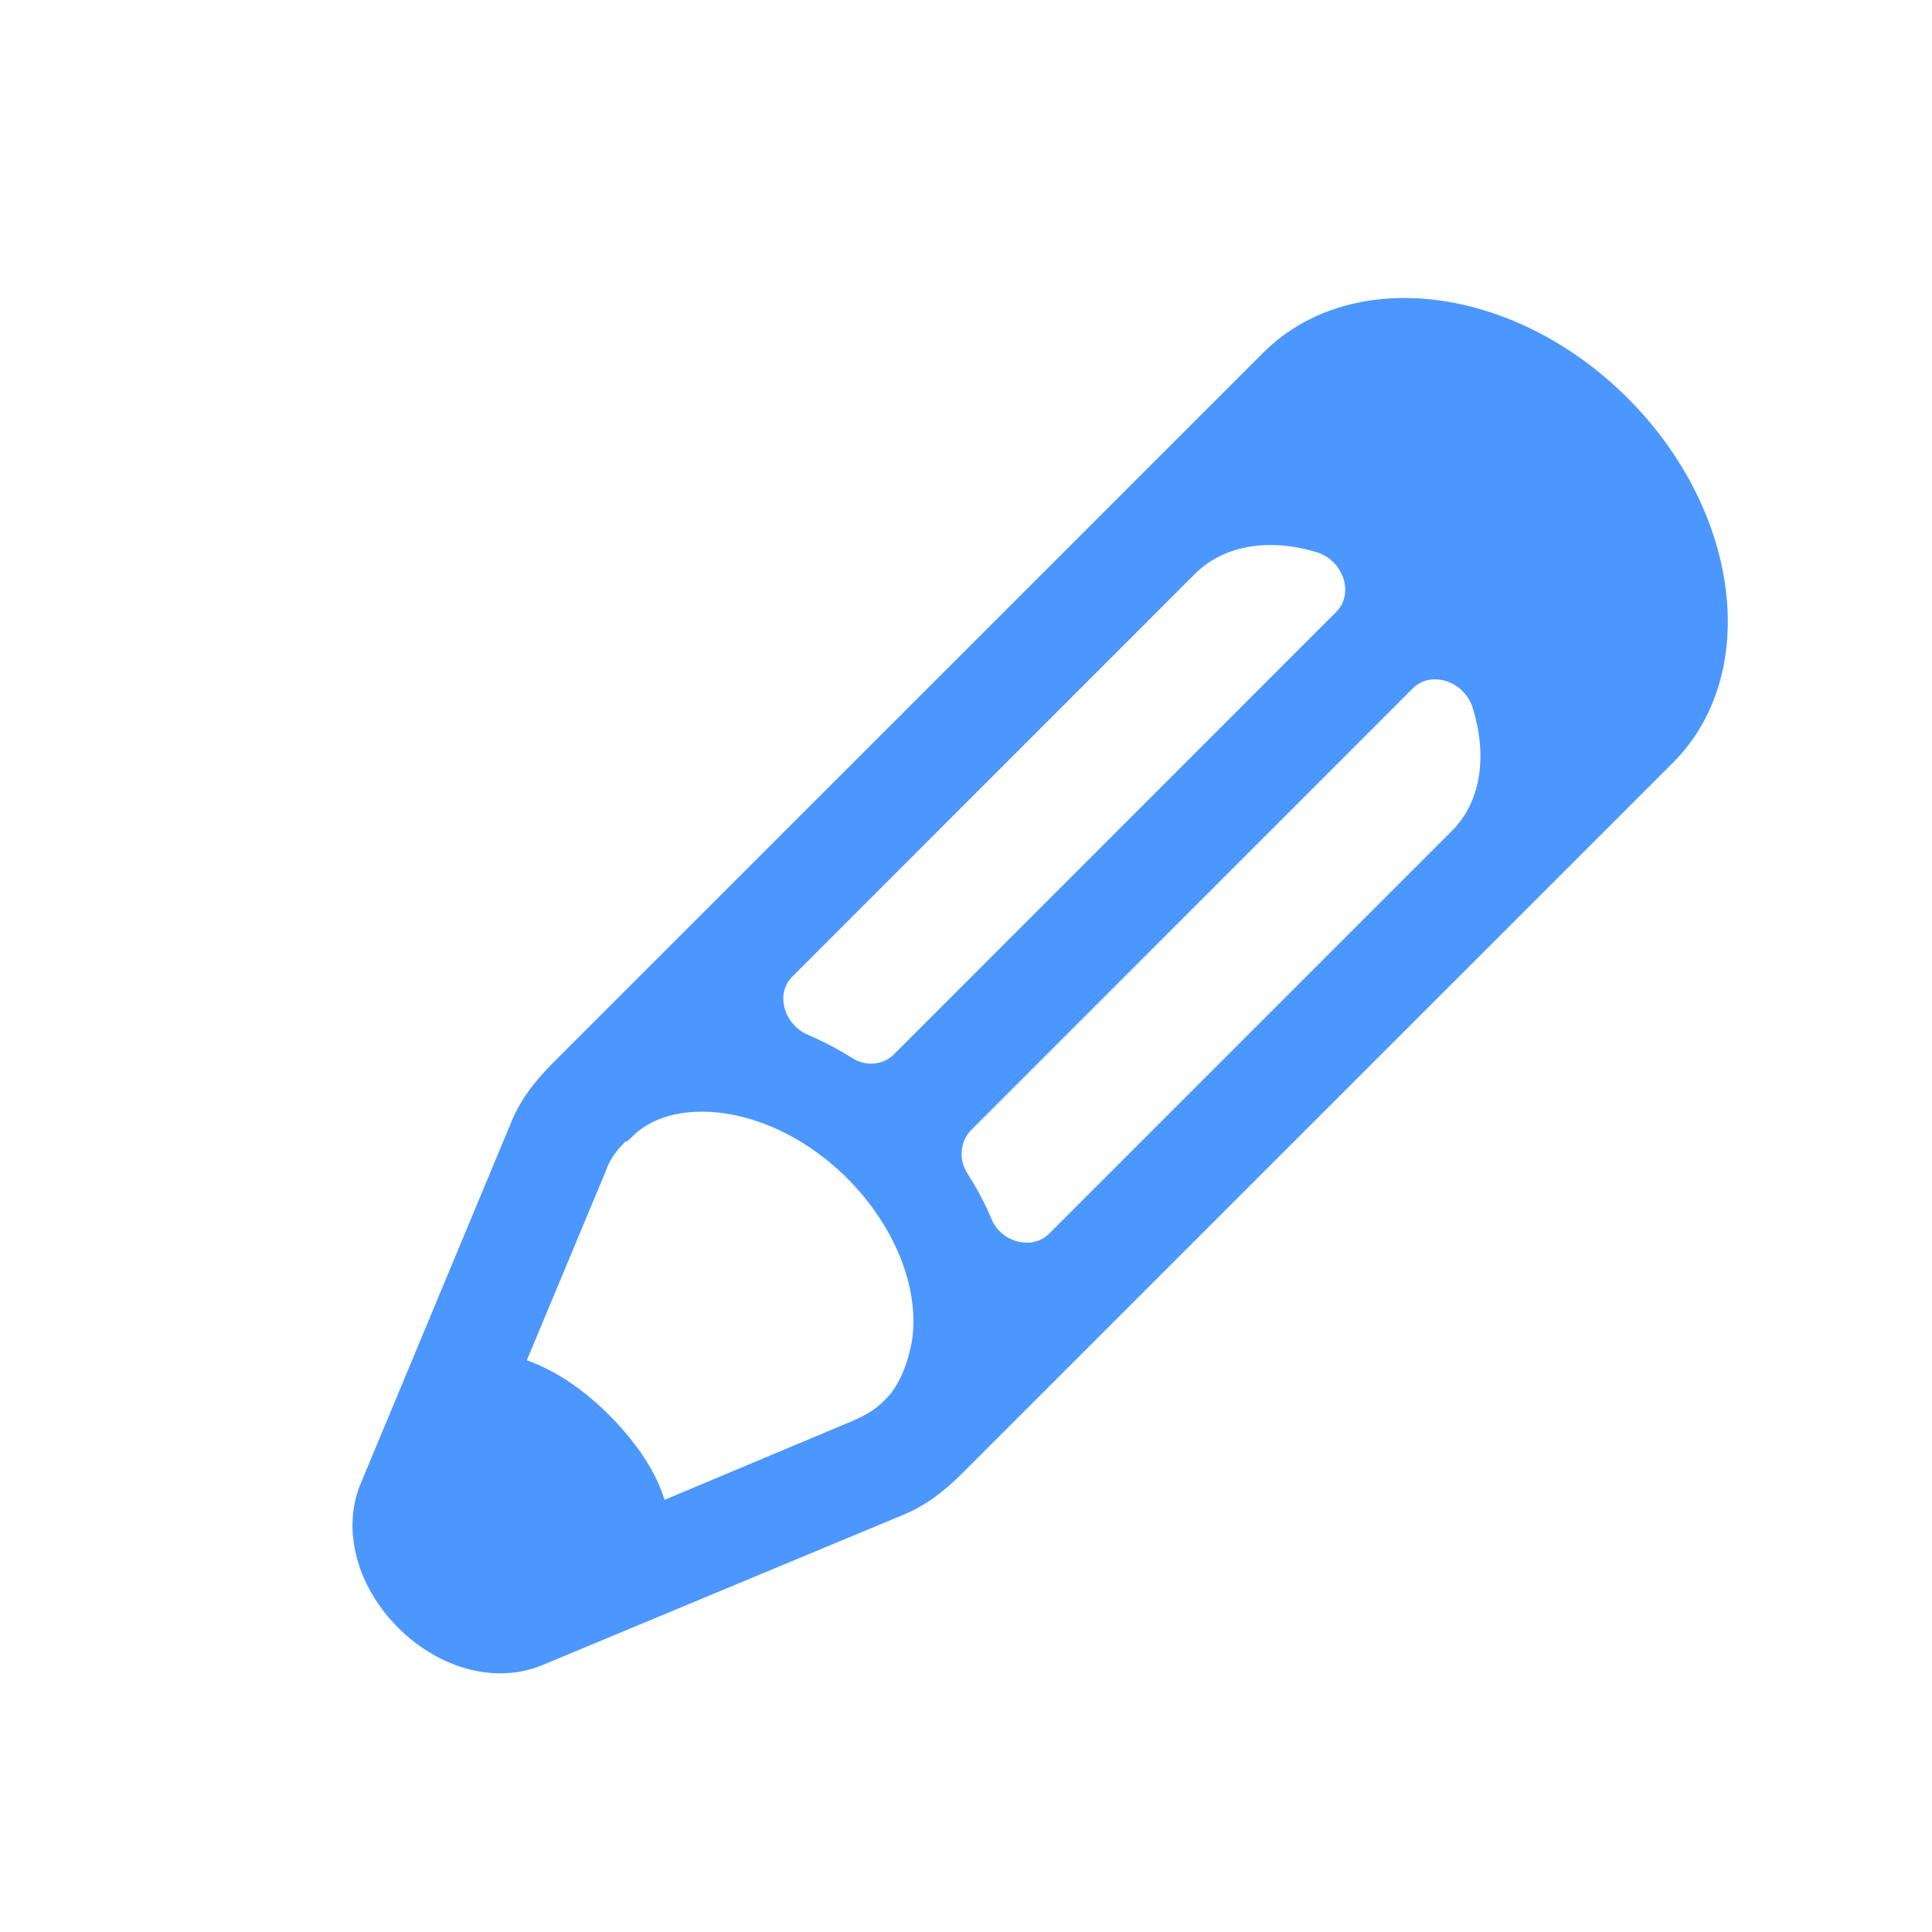
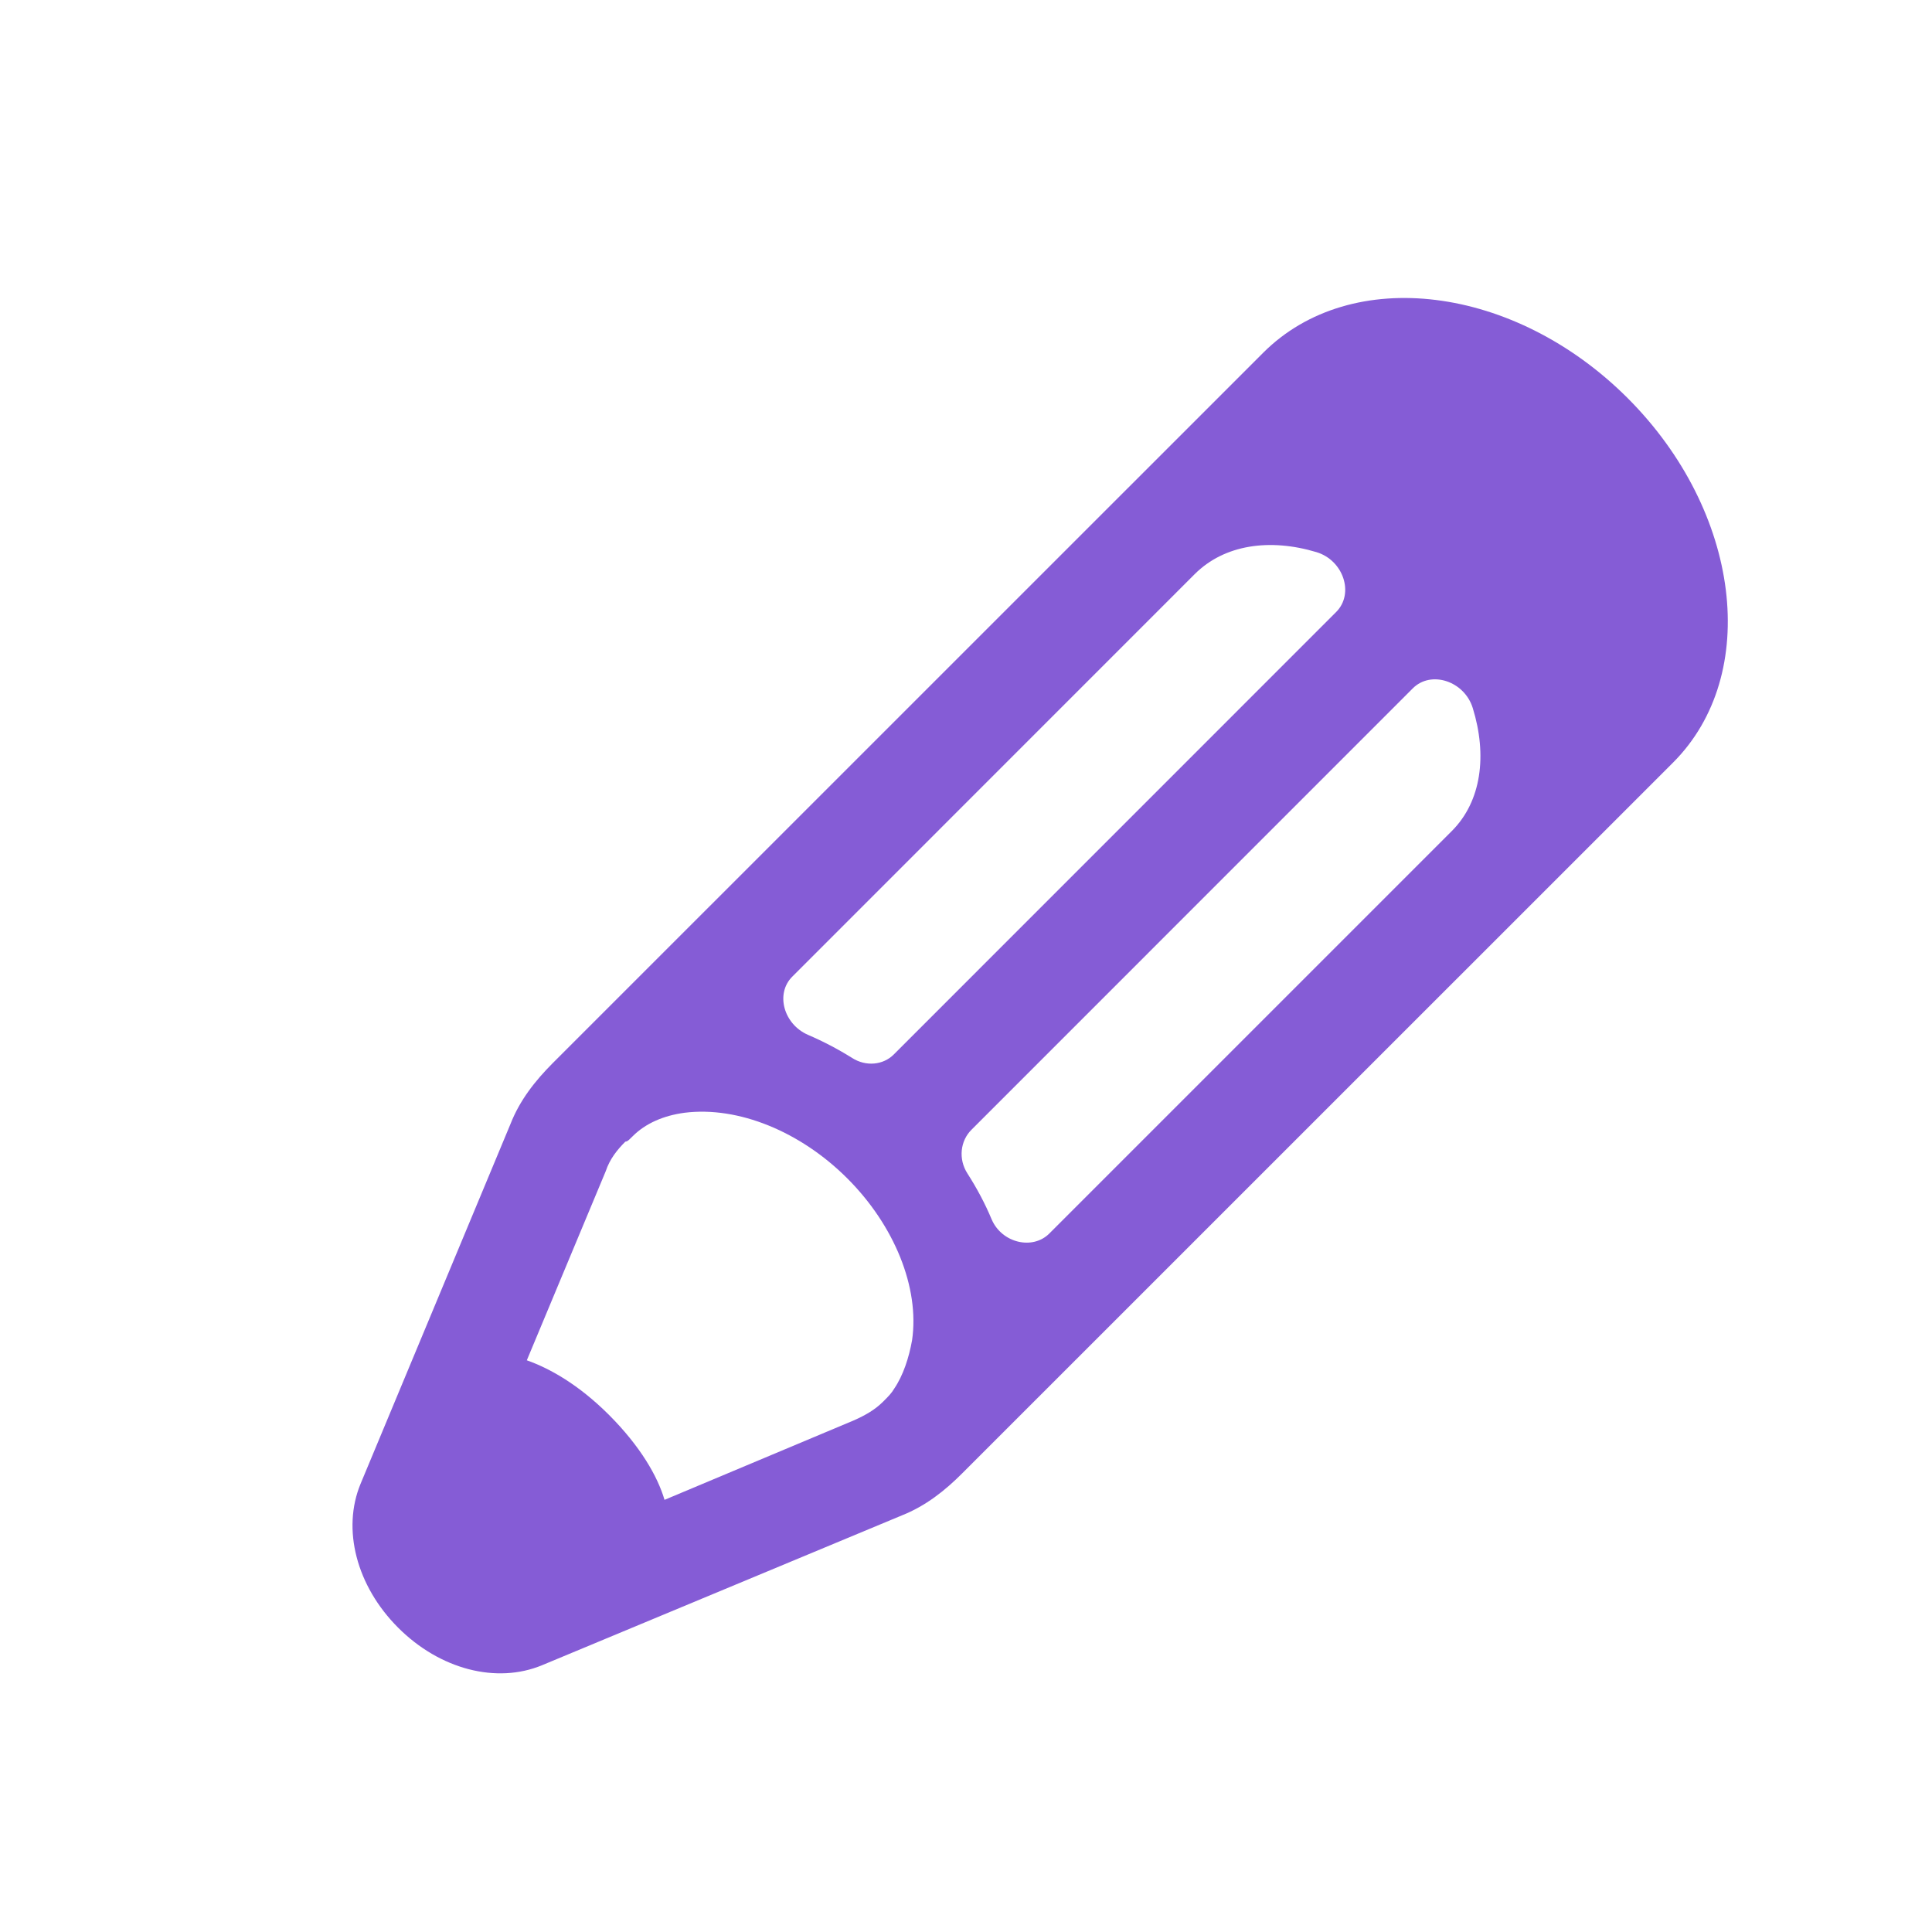
<svg xmlns="http://www.w3.org/2000/svg" width="22" height="22" viewBox="0 0 22 22" fill="none">
-   <path fill-rule="evenodd" clip-rule="evenodd" d="M10.059 15.958C9.964 16.053 9.858 16.113 9.73 16.171L7.567 17.079C7.488 16.811 7.293 16.471 6.934 16.111C6.586 15.764 6.257 15.581 5.999 15.49L6.897 13.338C6.943 13.199 7.027 13.094 7.121 13C7.143 13 7.163 12.979 7.174 12.968L7.205 12.938C7.351 12.792 7.556 12.703 7.796 12.671C8.407 12.595 9.115 12.885 9.649 13.419C10.184 13.954 10.473 14.662 10.386 15.261C10.351 15.458 10.285 15.662 10.183 15.812C10.153 15.864 10.111 15.906 10.069 15.948L10.059 15.958ZM13.605 6.537C13.943 6.2 14.46 6.128 14.99 6.287C15.297 6.379 15.425 6.759 15.215 6.969L10.177 12.008C10.057 12.128 9.861 12.148 9.703 12.047C9.54 11.945 9.371 11.857 9.201 11.784C8.924 11.664 8.827 11.315 9.022 11.121L13.605 6.537ZM16.532 9.463L11.949 14.046C11.759 14.237 11.408 14.155 11.292 13.885C11.217 13.705 11.124 13.531 11.016 13.362C10.91 13.197 10.936 12.99 11.062 12.865L16.088 7.838C16.296 7.63 16.677 7.756 16.771 8.064C16.936 8.599 16.871 9.124 16.532 9.463ZM18.535 4.534C17.246 3.245 15.387 3.014 14.384 4.017L6.292 12.108C6.094 12.307 5.919 12.528 5.813 12.799L4.106 16.896C3.892 17.413 4.058 18.059 4.534 18.535C5.01 19.011 5.655 19.177 6.173 18.962L10.27 17.256C10.54 17.149 10.761 16.974 10.959 16.775L19.051 8.684C20.054 7.681 19.823 5.823 18.535 4.534Z" fill="#4C97FF" />
+   <path fill-rule="evenodd" clip-rule="evenodd" d="M10.059 15.958C9.964 16.053 9.858 16.113 9.73 16.171L7.567 17.079C7.488 16.811 7.293 16.471 6.934 16.111C6.586 15.764 6.257 15.581 5.999 15.49L6.897 13.338C6.943 13.199 7.027 13.094 7.121 13C7.143 13 7.163 12.979 7.174 12.968L7.205 12.938C7.351 12.792 7.556 12.703 7.796 12.671C8.407 12.595 9.115 12.885 9.649 13.419C10.184 13.954 10.473 14.662 10.386 15.261C10.351 15.458 10.285 15.662 10.183 15.812C10.153 15.864 10.111 15.906 10.069 15.948L10.059 15.958ZM13.605 6.537C13.943 6.2 14.46 6.128 14.99 6.287C15.297 6.379 15.425 6.759 15.215 6.969L10.177 12.008C10.057 12.128 9.861 12.148 9.703 12.047C9.54 11.945 9.371 11.857 9.201 11.784C8.924 11.664 8.827 11.315 9.022 11.121L13.605 6.537ZM16.532 9.463L11.949 14.046C11.759 14.237 11.408 14.155 11.292 13.885C11.217 13.705 11.124 13.531 11.016 13.362C10.91 13.197 10.936 12.99 11.062 12.865L16.088 7.838C16.296 7.63 16.677 7.756 16.771 8.064C16.936 8.599 16.871 9.124 16.532 9.463ZM18.535 4.534C17.246 3.245 15.387 3.014 14.384 4.017L6.292 12.108C6.094 12.307 5.919 12.528 5.813 12.799L4.106 16.896C3.892 17.413 4.058 18.059 4.534 18.535C5.01 19.011 5.655 19.177 6.173 18.962L10.27 17.256C10.54 17.149 10.761 16.974 10.959 16.775L19.051 8.684C20.054 7.681 19.823 5.823 18.535 4.534Z" fill="#855CD6" />
</svg>
